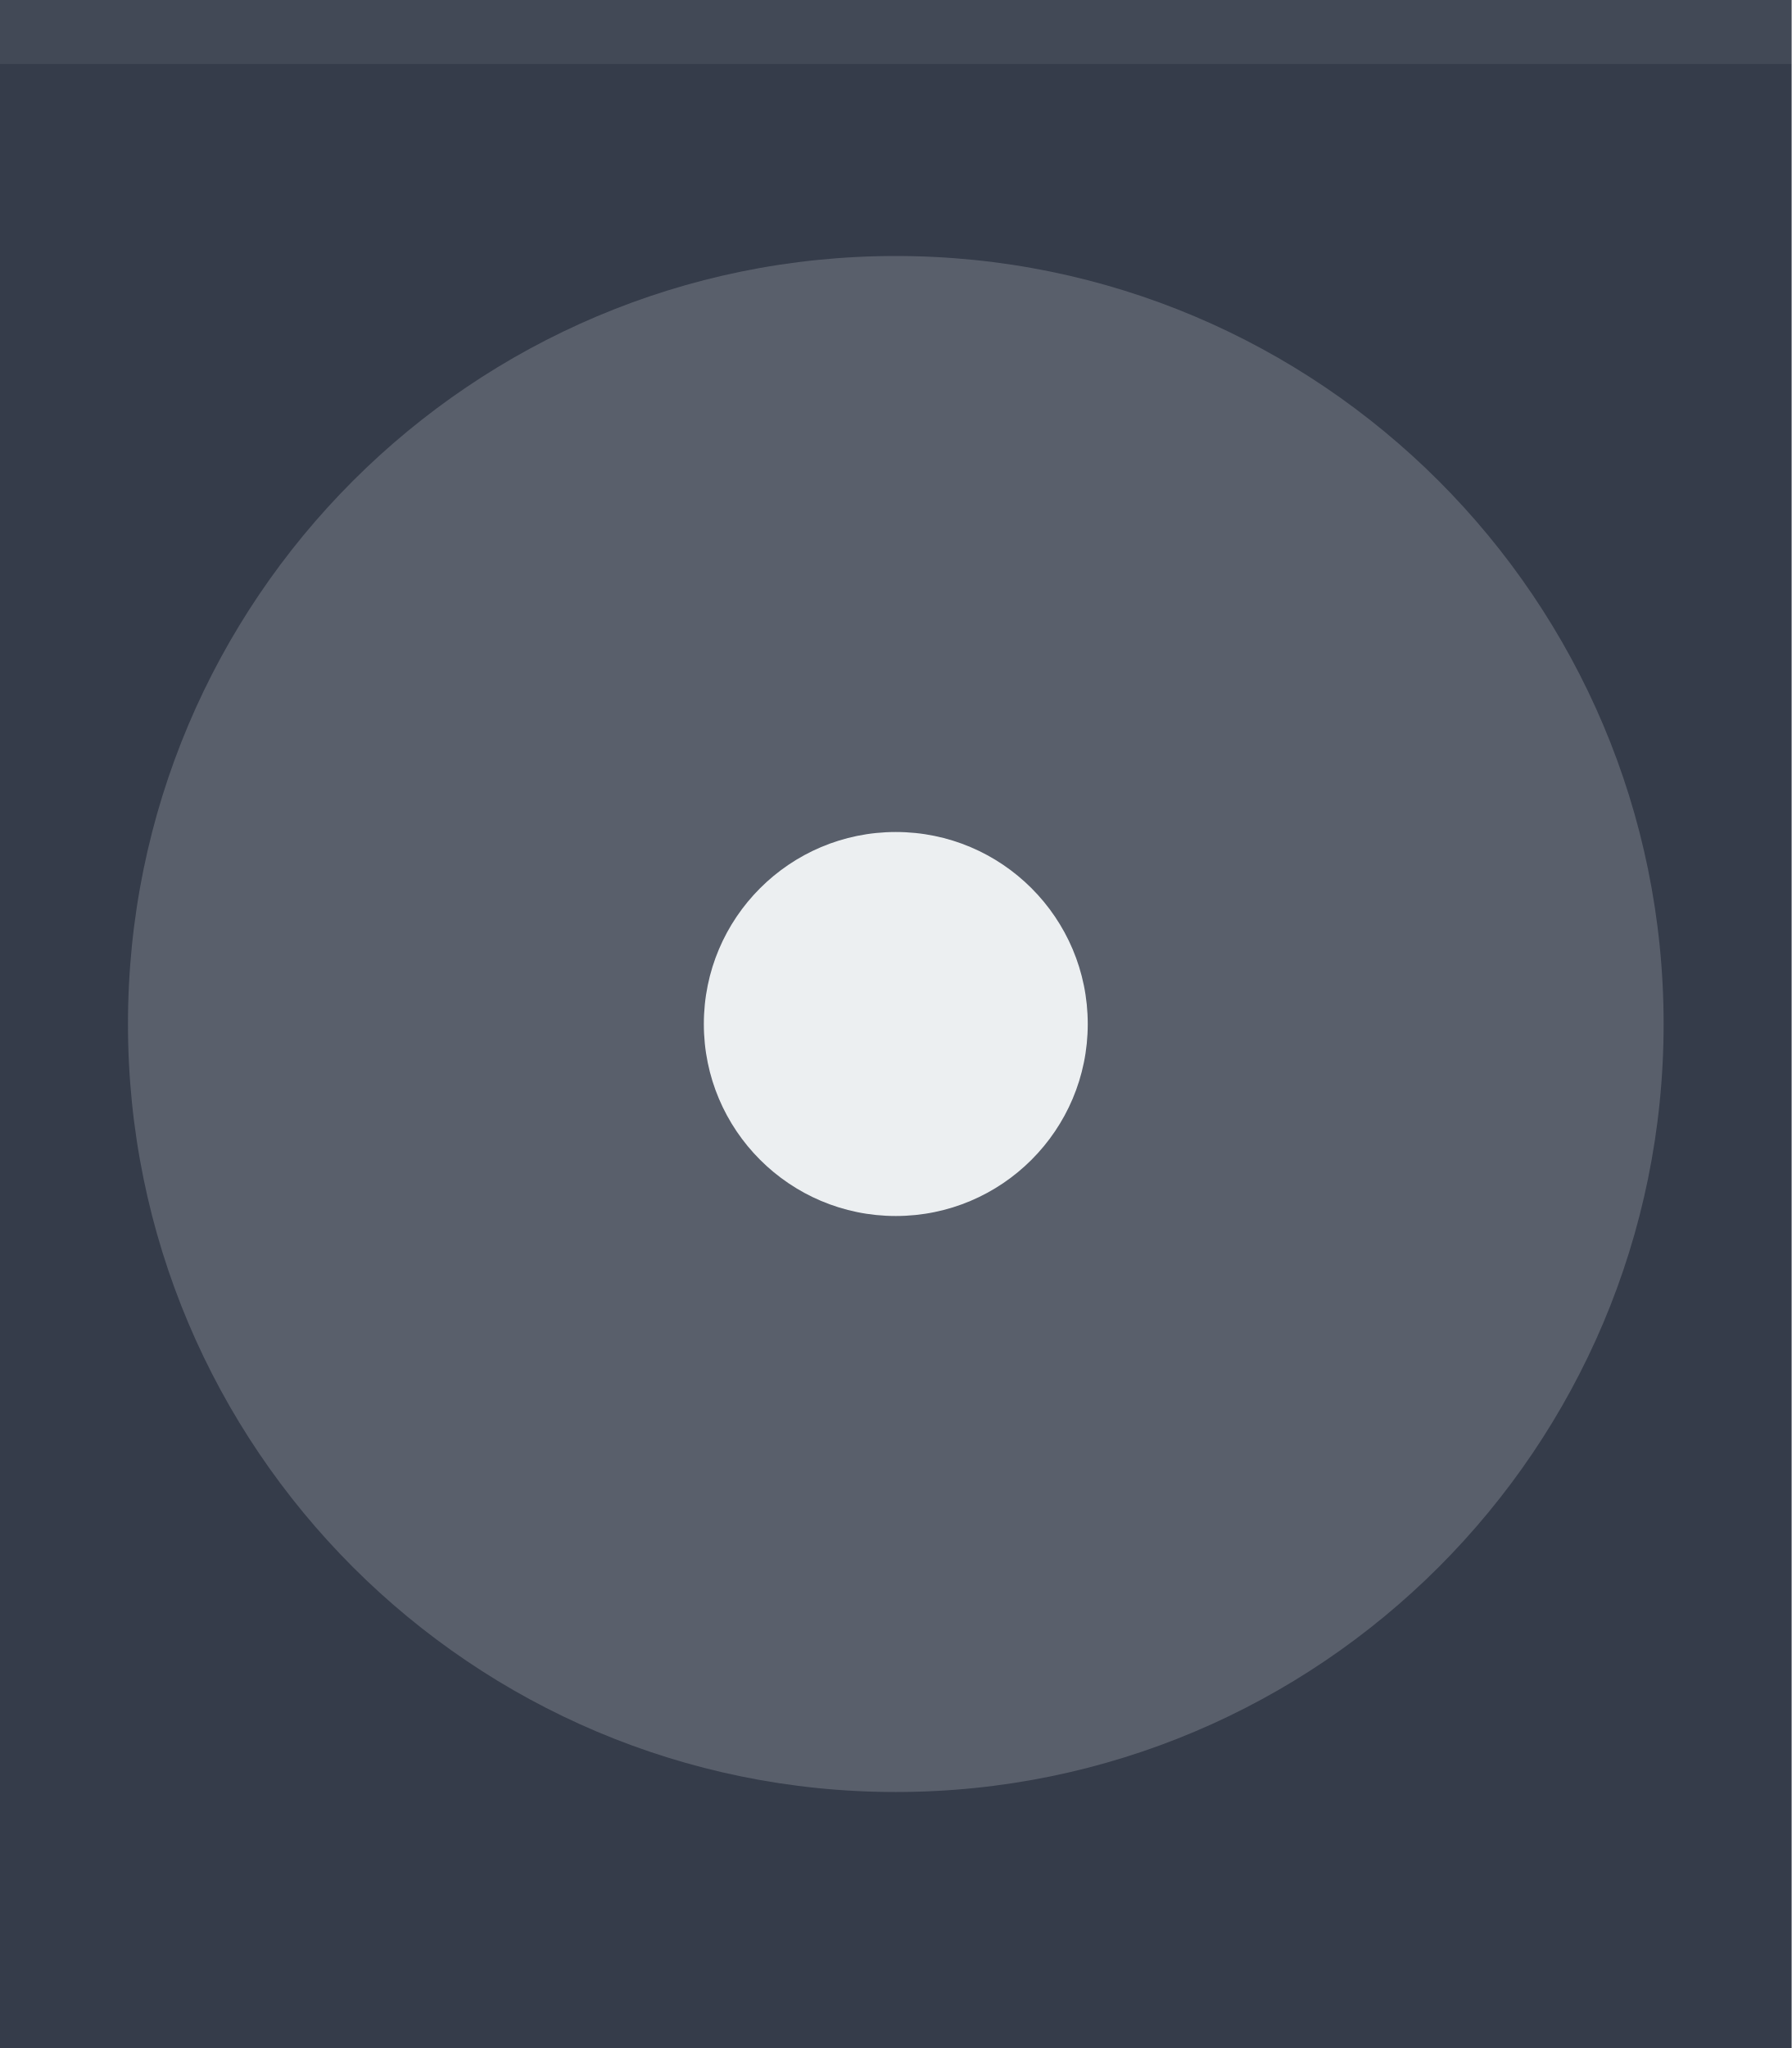
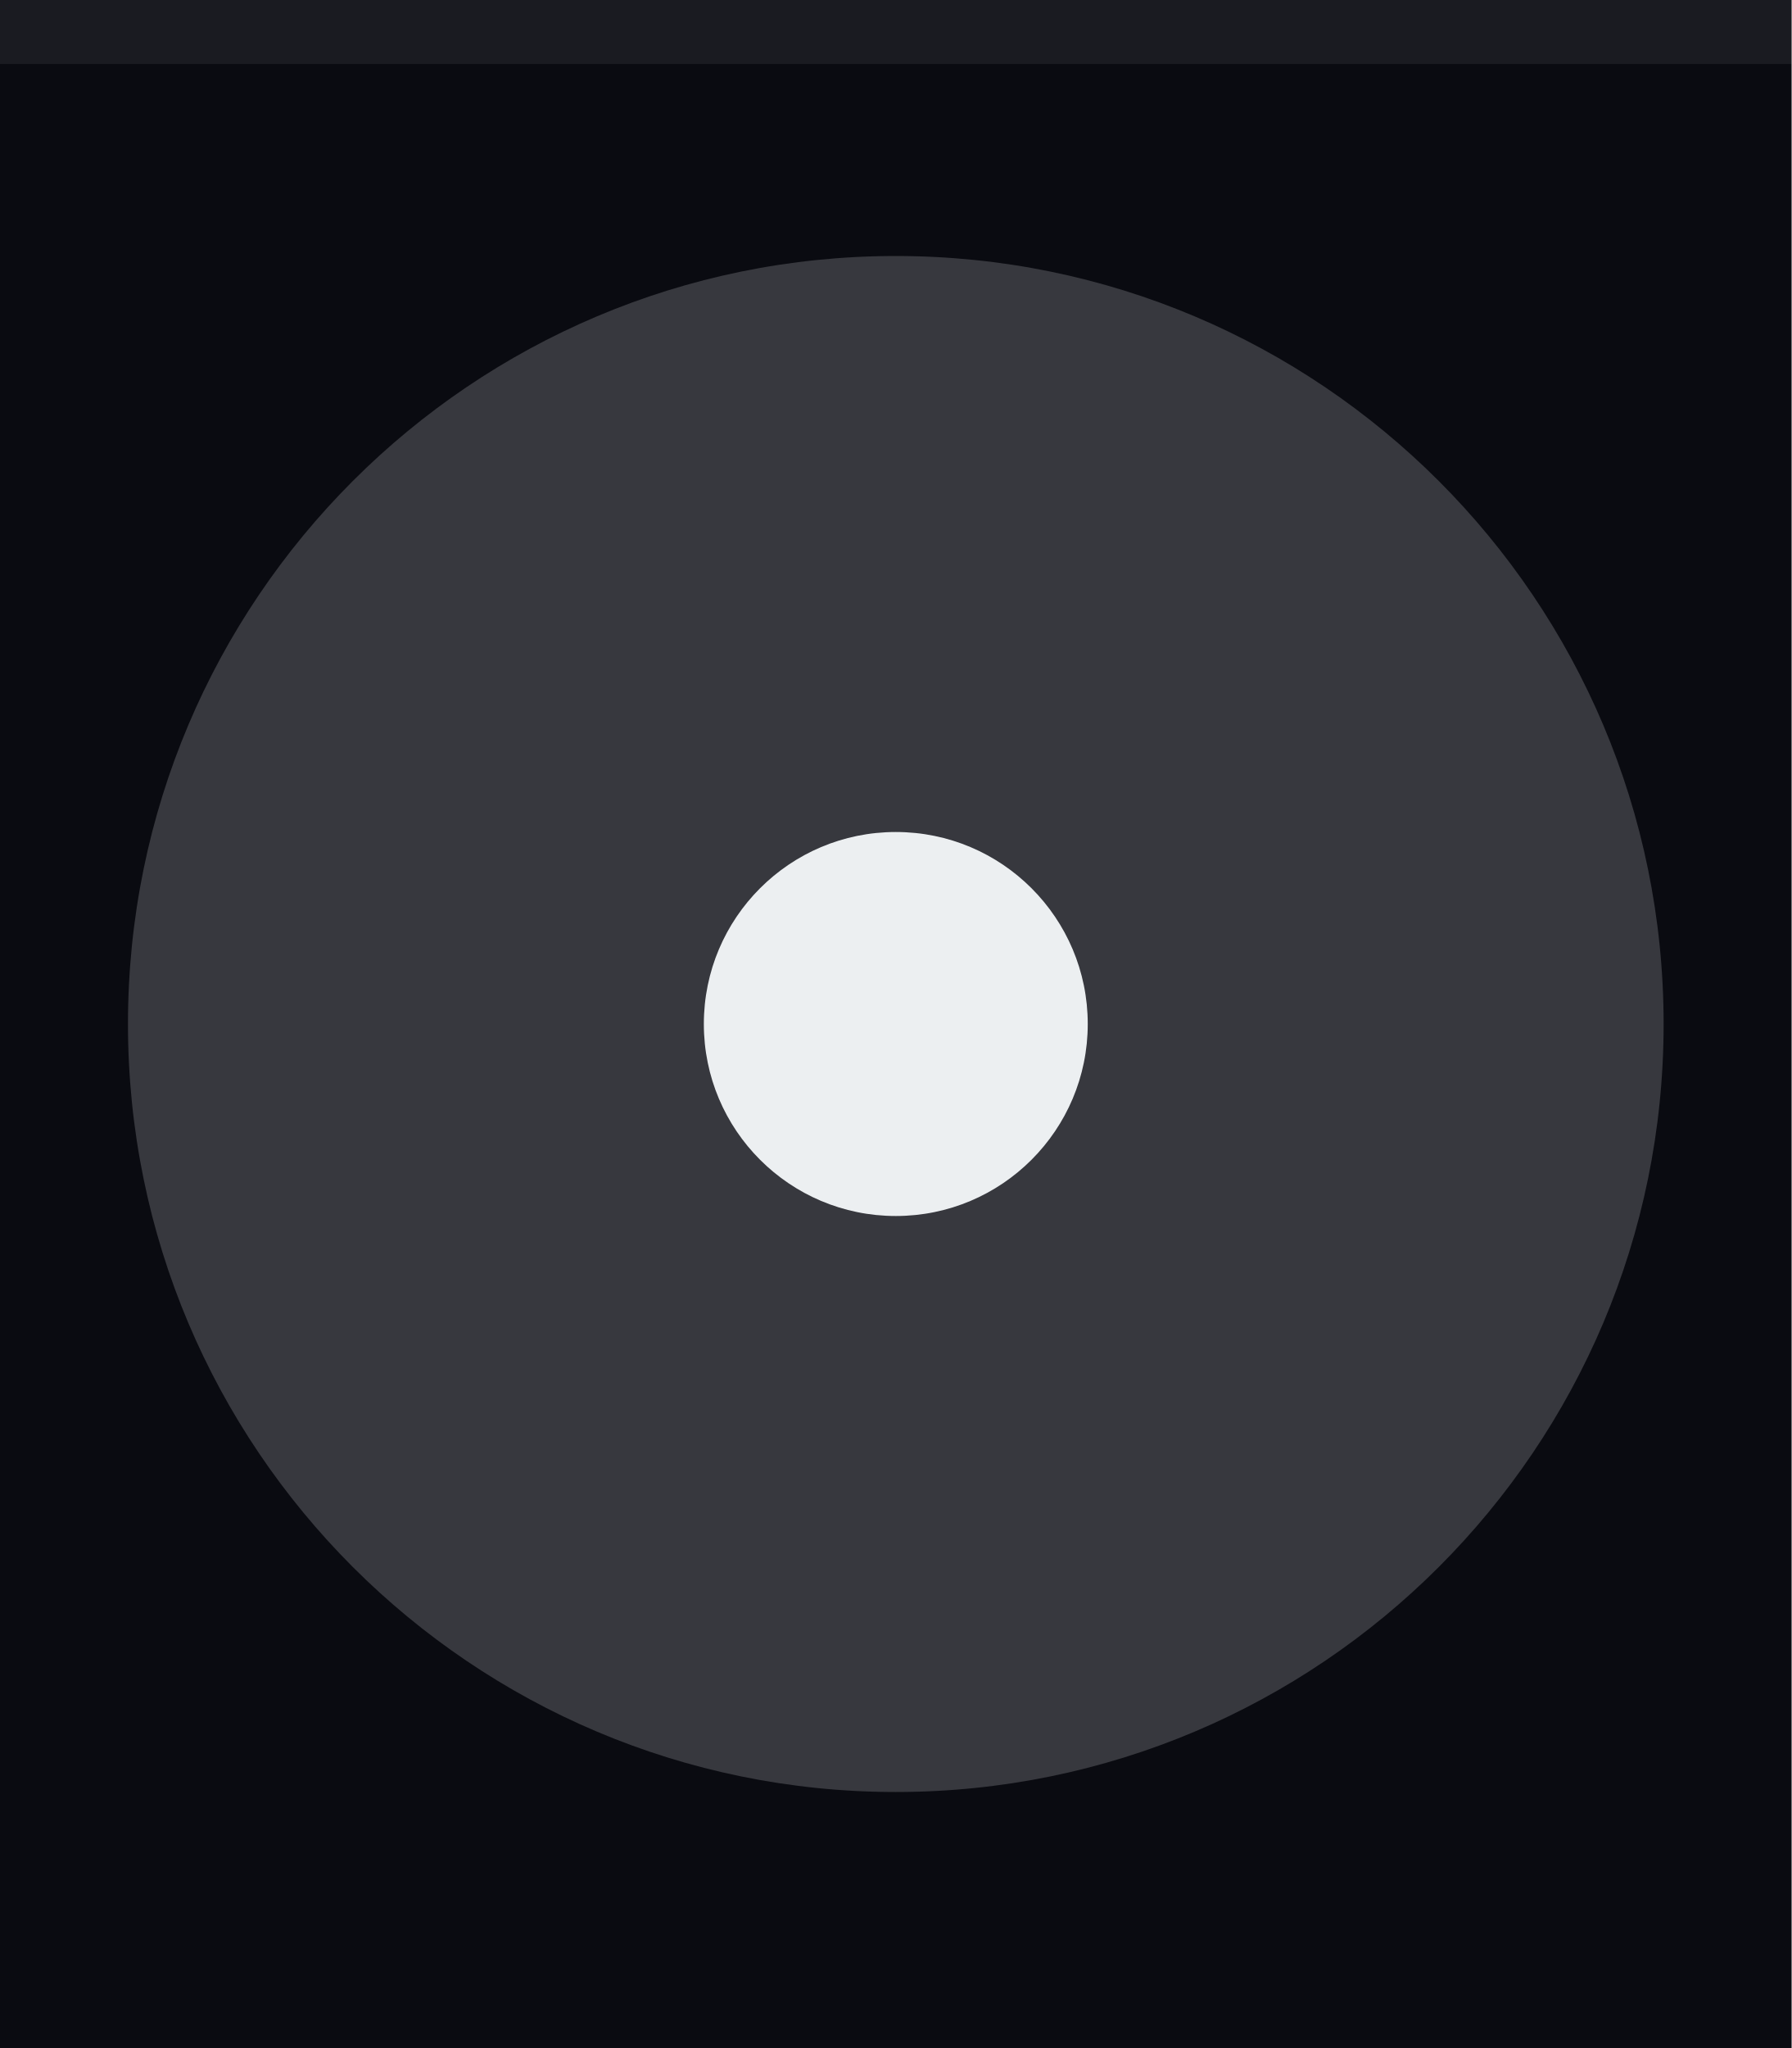
<svg xmlns="http://www.w3.org/2000/svg" width="28" height="32" viewBox="0 0 28 32" id="svg4142" version="1.1">
  <defs id="defs4144" />
  <g id="layer1" transform="translate(0,-1020.362)">
-     <rect style="opacity:1;fill:#353c4a;fill-opacity:1;fill-rule:evenodd;stroke:none;stroke-width:2.745;stroke-linecap:butt;stroke-linejoin:miter;stroke-miterlimit:4;stroke-dasharray:none;stroke-dashoffset:478.437;stroke-opacity:1" id="rect4741" width="28" height="32" x="0" y="1020.362" />
+     <rect style="opacity:1;fill:#0a0b11;fill-opacity:1;fill-rule:evenodd;stroke:none;stroke-width:2.745;stroke-linecap:butt;stroke-linejoin:miter;stroke-miterlimit:4;stroke-dasharray:none;stroke-dashoffset:478.437;stroke-opacity:1" id="rect4741" width="28" height="32" x="0" y="1020.362" />
    <circle style="fill:#eceff1;fill-opacity:0.2;stroke:none;stroke-width:0.5;stroke-linejoin:miter;stroke-miterlimit:4;stroke-dasharray:none;stroke-opacity:1" id="path2994" cx="1036.362" cy="-14" r="12" transform="matrix(0,1,-1,0,0,0)" />
    <rect style="opacity:1;fill:#ffffff;fill-opacity:0.07;fill-rule:evenodd;stroke:none;stroke-width:2.745;stroke-linecap:butt;stroke-linejoin:miter;stroke-miterlimit:4;stroke-dasharray:none;stroke-dashoffset:478.437;stroke-opacity:1" id="rect4959" width="28" height="1" x="0" y="1020.362" />
    <circle style="opacity:1;fill:#eceff1;fill-opacity:1;fill-rule:nonzero;stroke:none;stroke-width:2.745;stroke-linecap:butt;stroke-linejoin:miter;stroke-miterlimit:4;stroke-dasharray:none;stroke-dashoffset:478.437;stroke-opacity:1" id="path4377" cx="14" cy="1036.362" r="3" />
  </g>
</svg>
